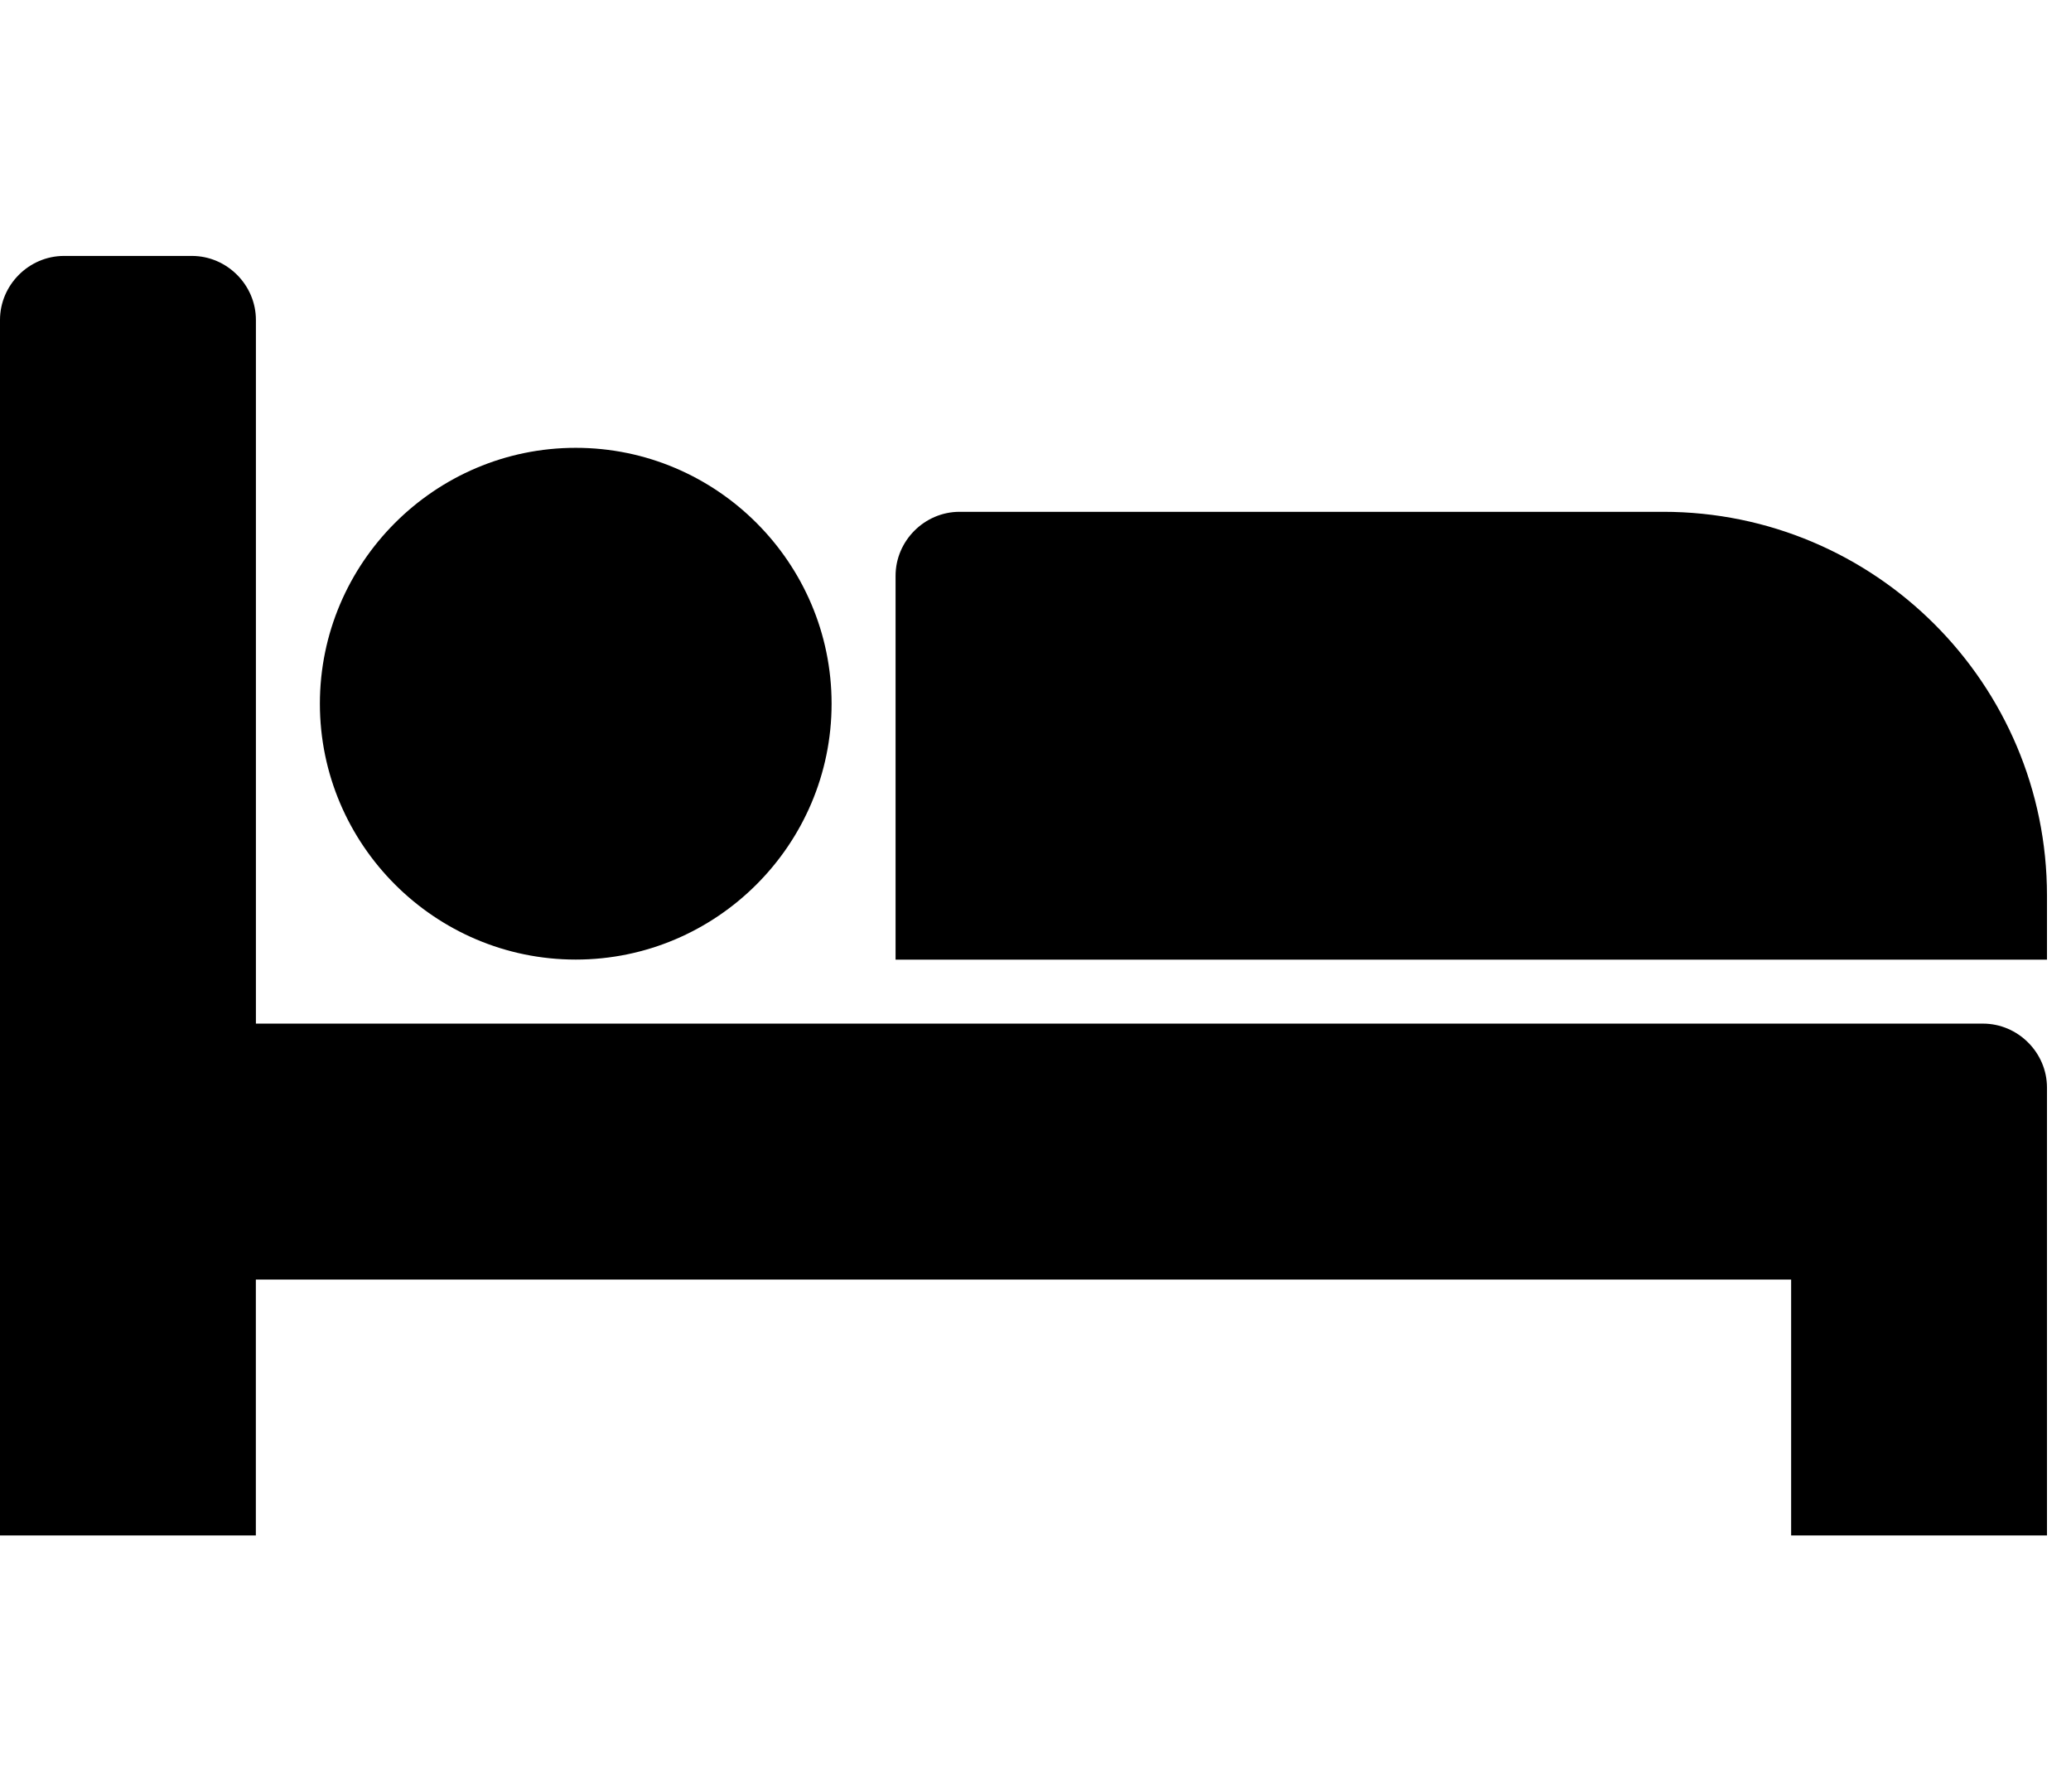
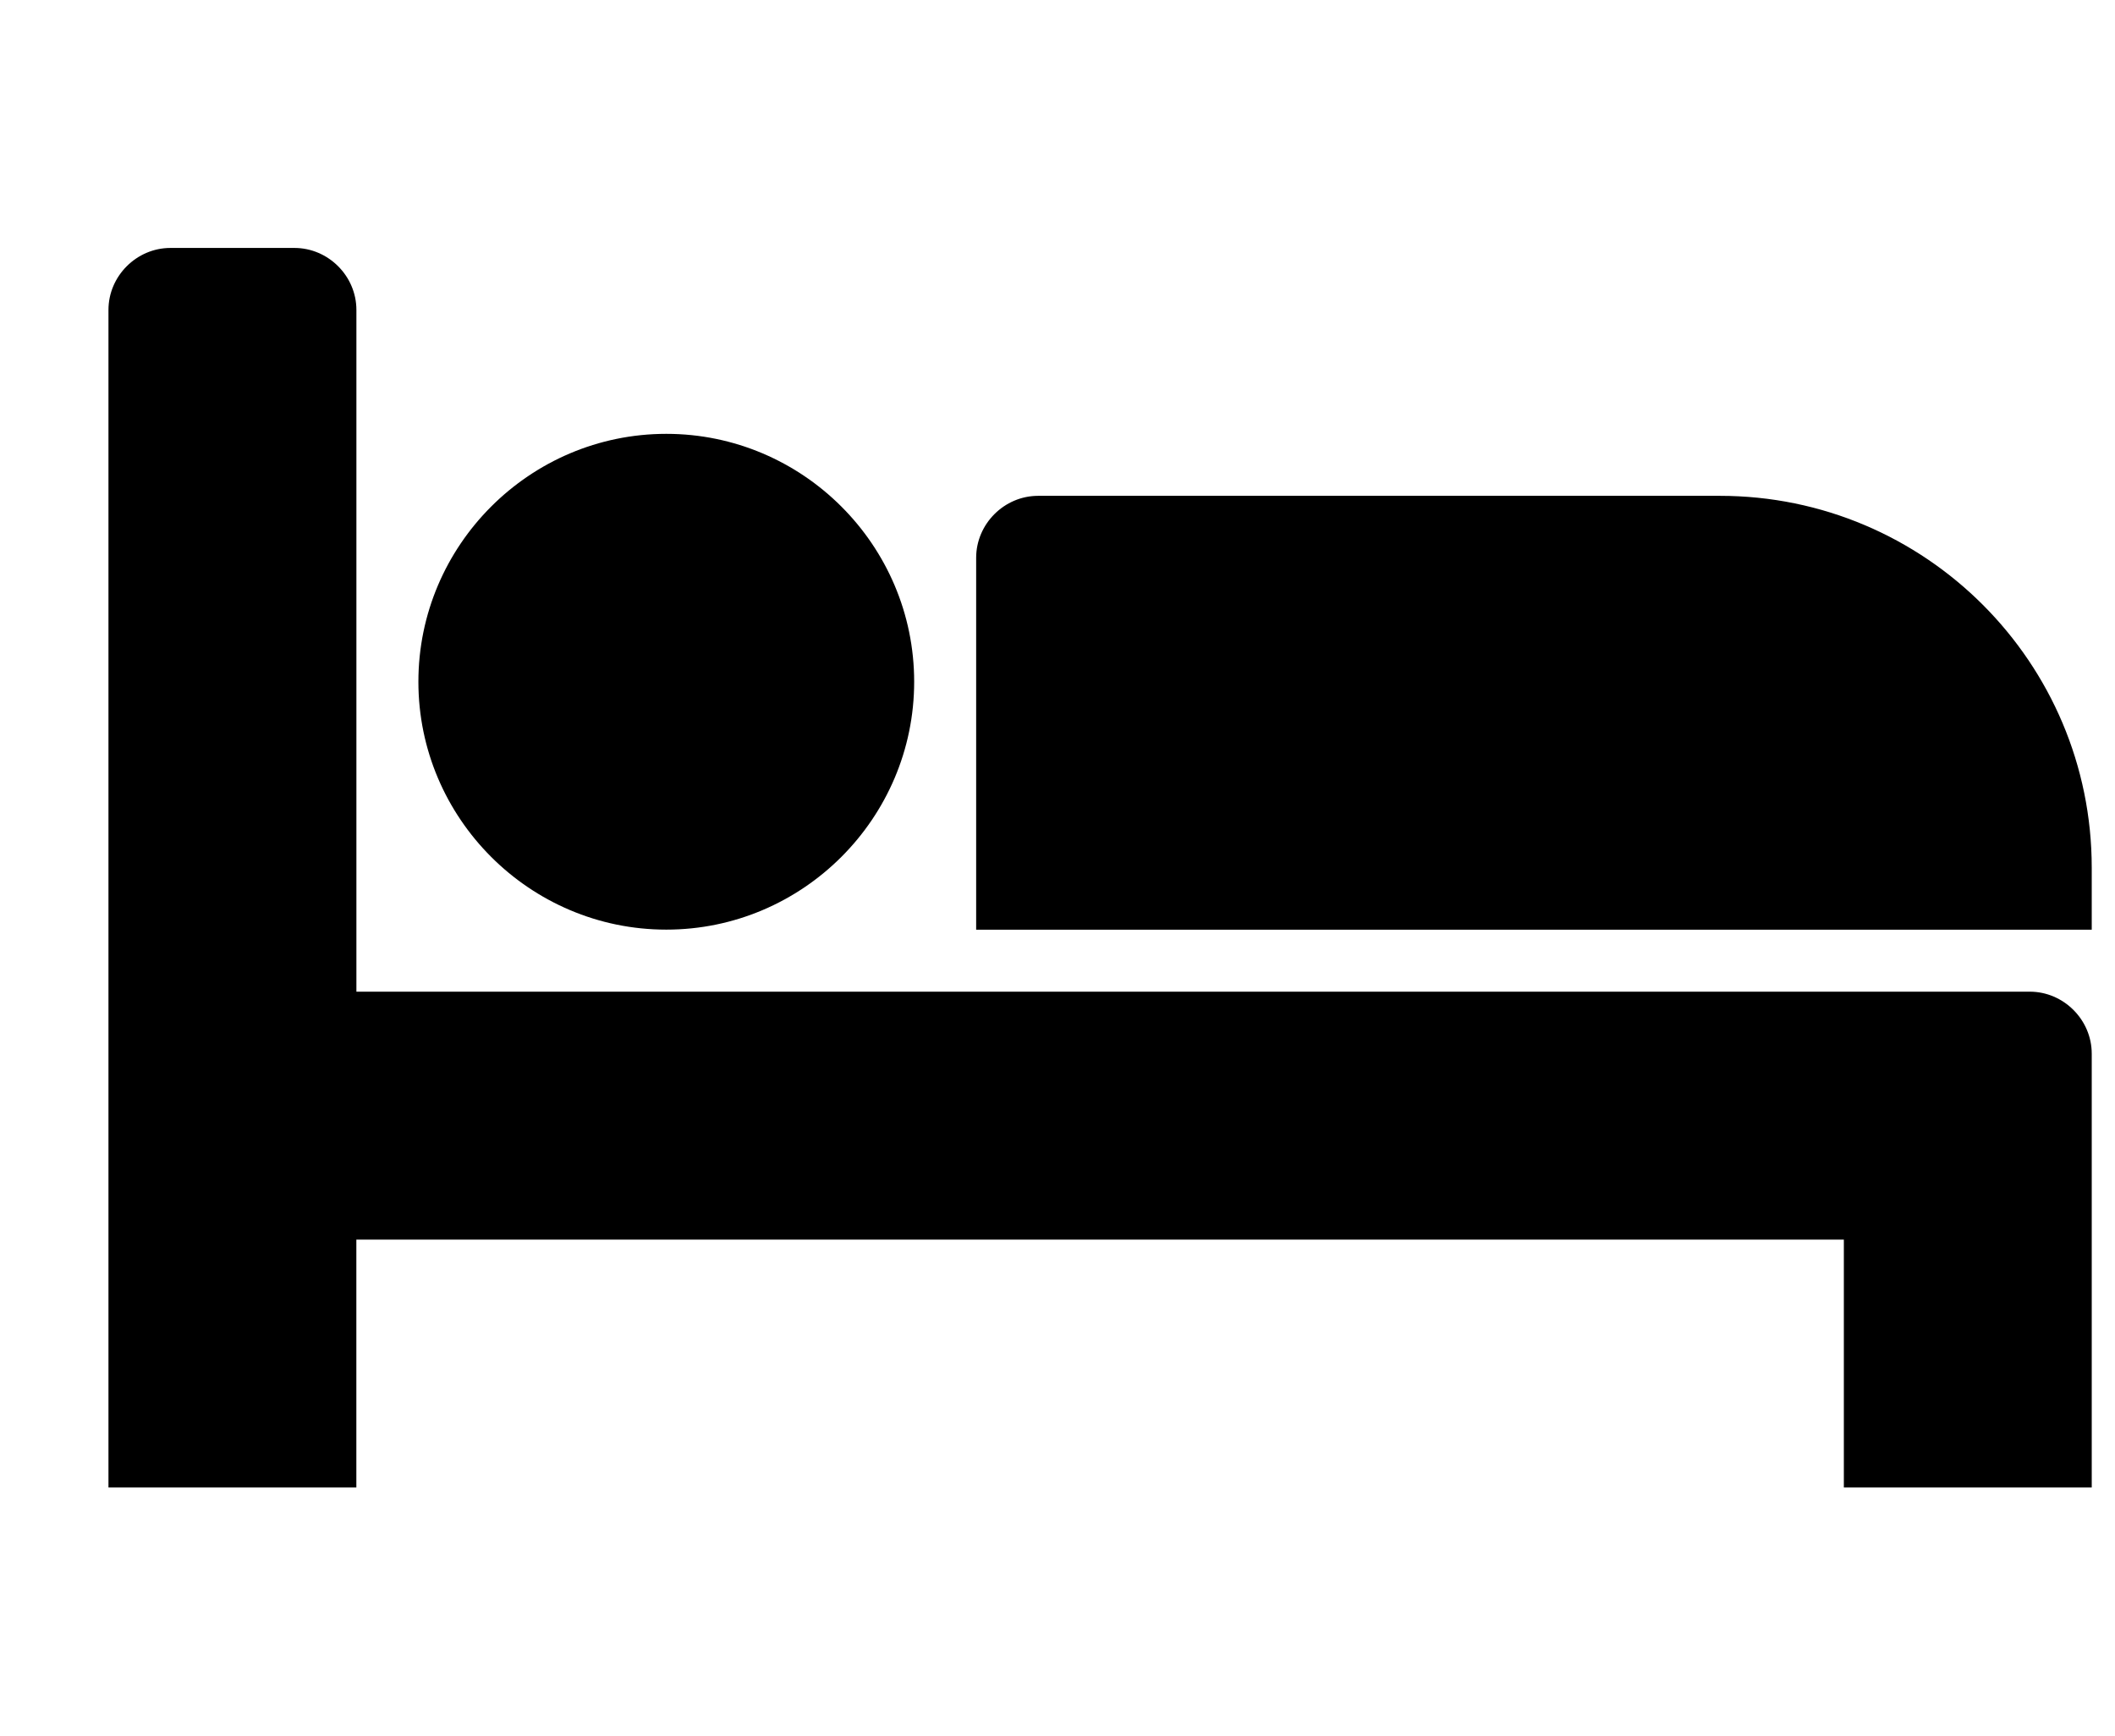
- <svg xmlns="http://www.w3.org/2000/svg" version="1.1" width="37" height="32" viewBox="0 0 37 32">
-   <path d="M4.571 18.286h30.857c0.625 0 1.143 0.518 1.143 1.143v8h-4.571v-4.571h-27.429v4.571h-4.571v-21.714c0-0.625 0.518-1.143 1.143-1.143h2.286c0.625 0 1.143 0.518 1.143 1.143v12.571zM14.857 12.571c0-2.518-2.054-4.571-4.571-4.571s-4.571 2.054-4.571 4.571 2.054 4.571 4.571 4.571 4.571-2.054 4.571-4.571zM36.571 17.143v-1.143c0-3.786-3.071-6.857-6.857-6.857h-12.571c-0.625 0-1.143 0.518-1.143 1.143v6.857h20.571z" />
+ <svg xmlns="http://www.w3.org/2000/svg" version="1.1" width="39" height="32" viewBox="0 0 39 32">
+   <path transform="translate(2 0)" d="M4.571 18.286h30.857c0.625 0 1.143 0.518 1.143 1.143v8h-4.571v-4.571h-27.429v4.571h-4.571v-21.714c0-0.625 0.518-1.143 1.143-1.143h2.286c0.625 0 1.143 0.518 1.143 1.143v12.571zM14.857 12.571c0-2.518-2.054-4.571-4.571-4.571s-4.571 2.054-4.571 4.571 2.054 4.571 4.571 4.571 4.571-2.054 4.571-4.571zM36.571 17.143v-1.143c0-3.786-3.071-6.857-6.857-6.857h-12.571c-0.625 0-1.143 0.518-1.143 1.143v6.857h20.571z" />
</svg>
